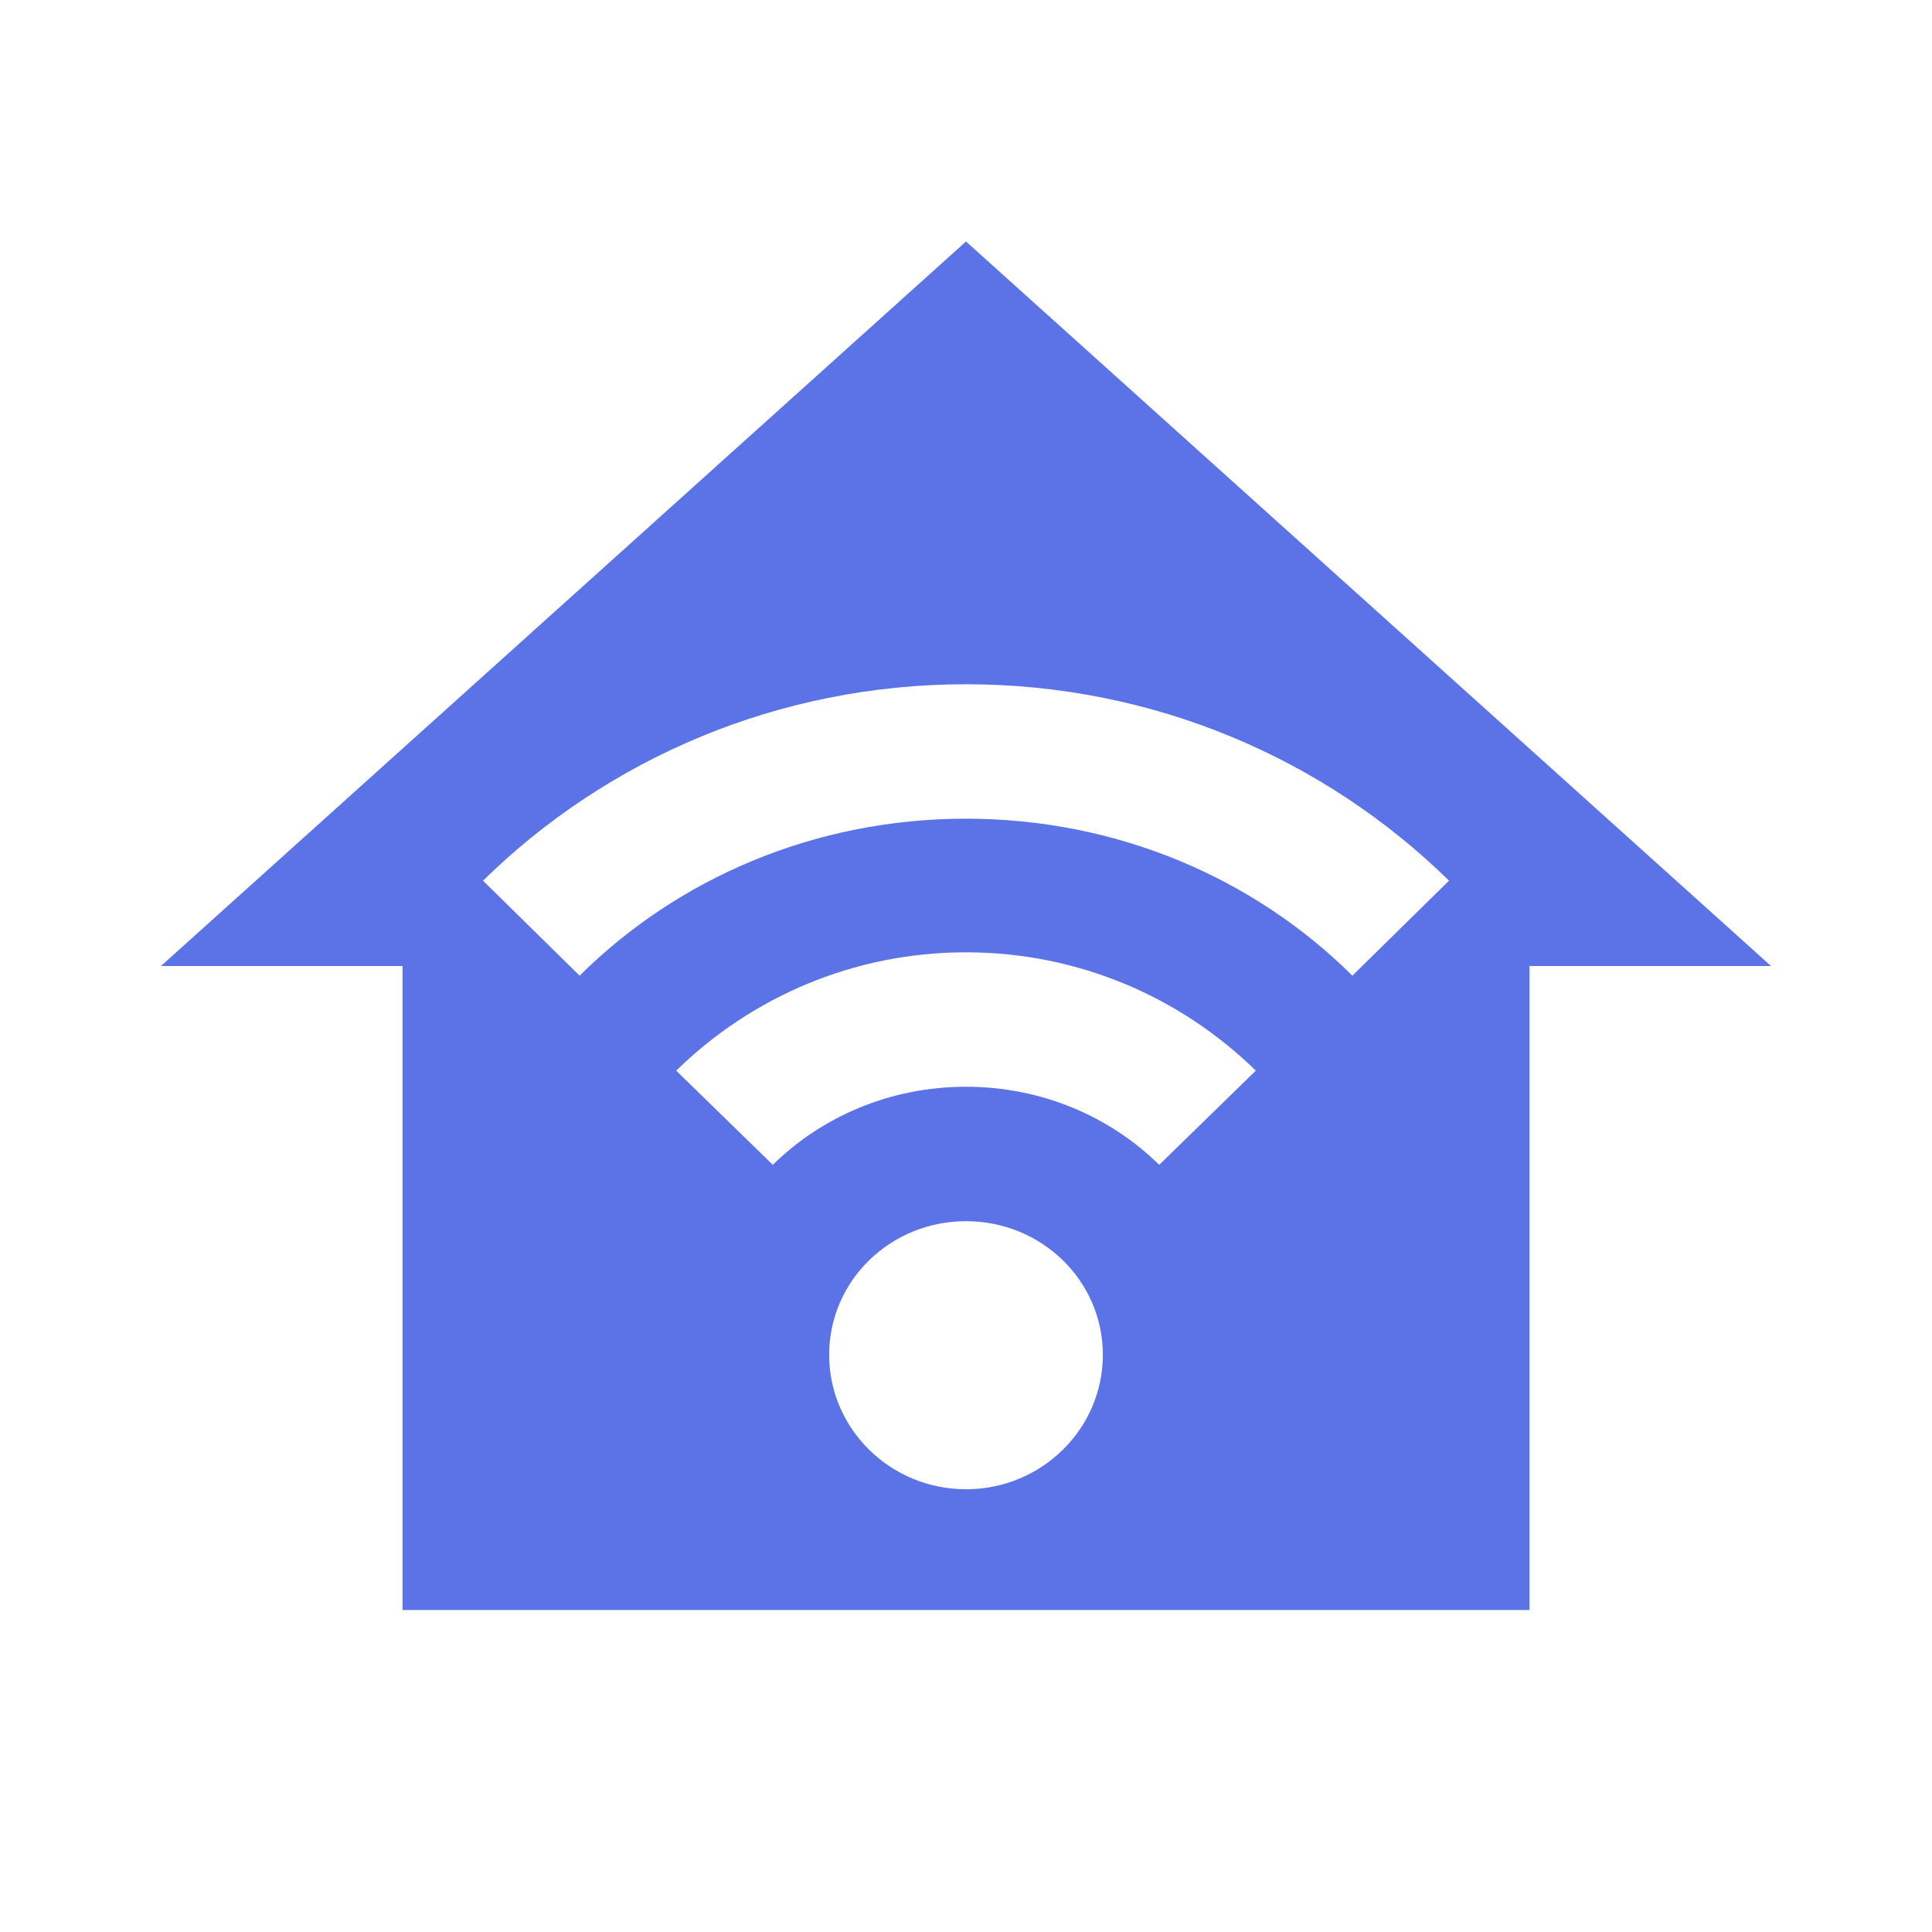
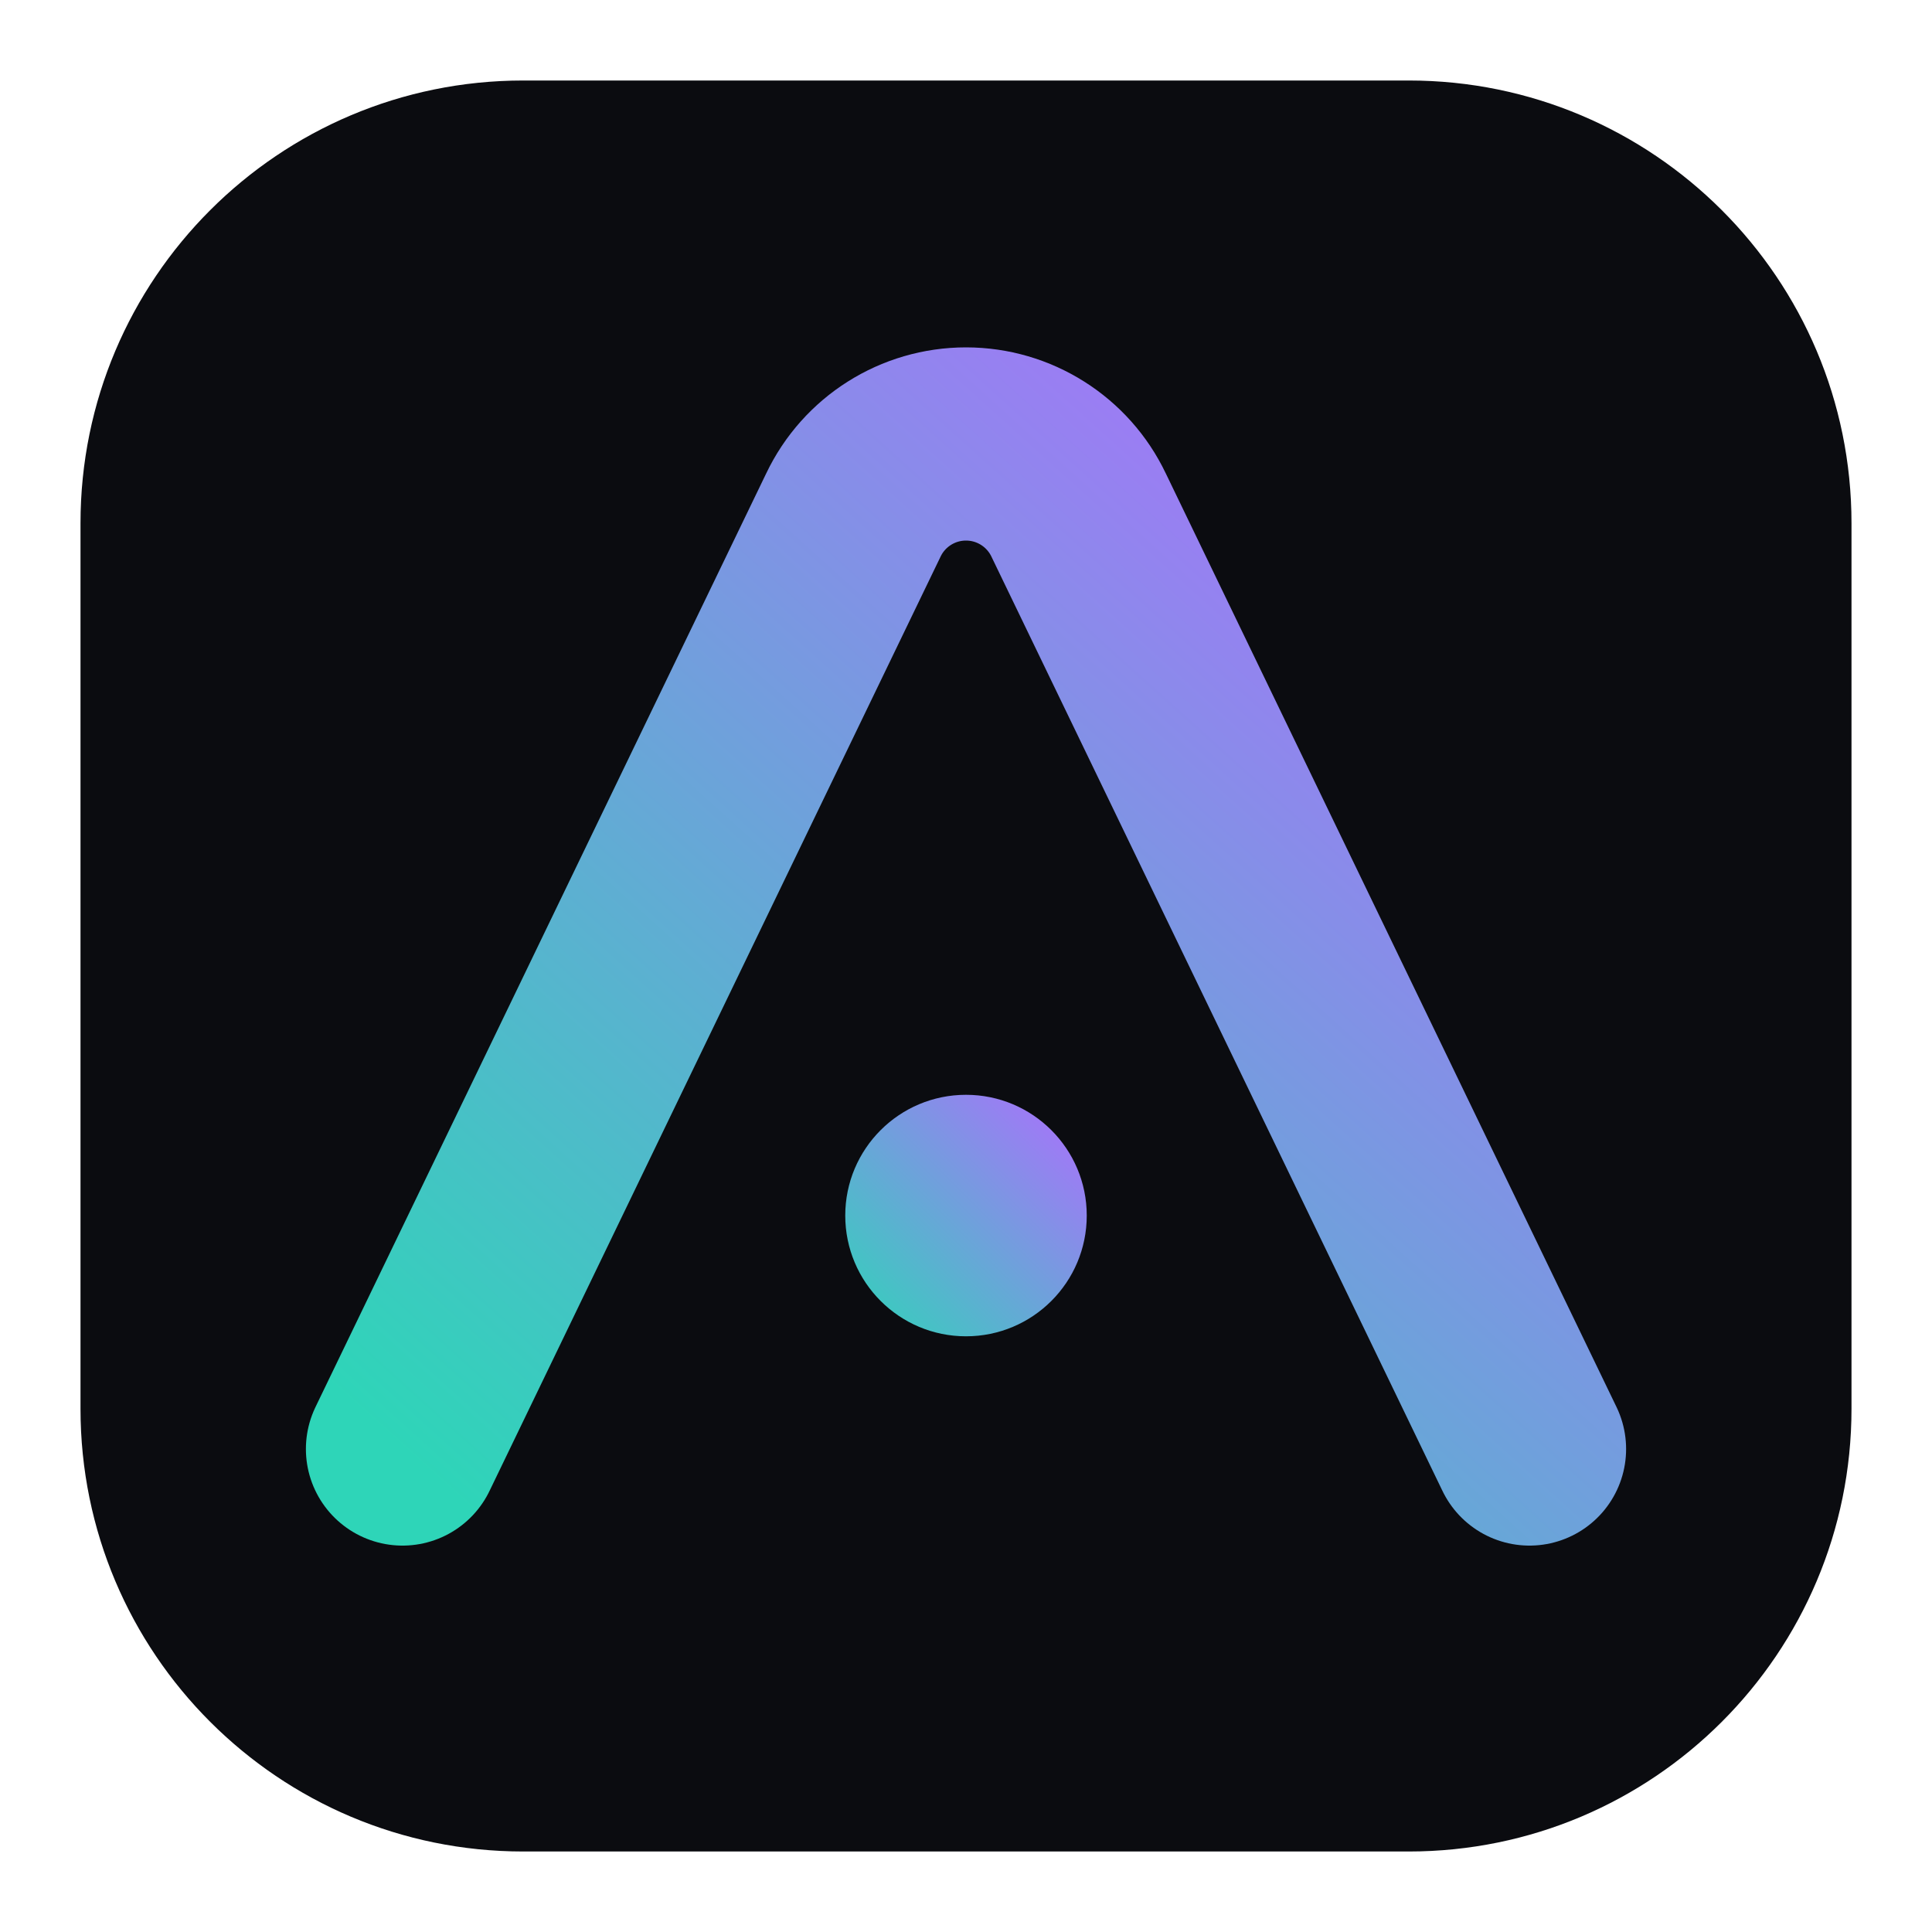
<svg xmlns="http://www.w3.org/2000/svg" viewBox="0 0 24 24">
-   <path fill="#5c73e7" d="M12,3L2,12H5V20H19V12H22L12,3M12,8.5C14.34,8.5 16.46,9.43 18,10.94L16.8,12.12C15.58,10.91 13.88,10.17 12,10.17C10.12,10.17 8.42,10.91 7.2,12.12L6,10.94C7.54,9.43 9.66,8.5 12,8.5M12,11.83C13.4,11.83 14.67,12.39 15.6,13.3L14.4,14.47C13.79,13.87 12.94,13.5 12,13.5C11.06,13.5 10.21,13.87 9.6,14.47L8.4,13.3C9.33,12.39 10.6,11.83 12,11.83M12,15.17C12.94,15.17 13.7,15.91 13.7,16.83C13.7,17.75 12.94,18.5 12,18.5C11.06,18.5 10.3,17.75 10.3,16.83C10.3,15.91 11.06,15.17 12,15.17Z" />
+   <defs>
+     <linearGradient id="a" x1="0" y1="1" x2="1" y2="0">
+       <stop offset="0" stop-color="#2ED5B8" />
+       <stop offset="1" stop-color="#B06CFF" />
+     </linearGradient>
+   </defs>
+   <rect x="1" y="1" width="22" height="22" rx="5.5" fill="#0B0C10" />
+   <path d="M5 18 L10.6 6.4 a1.55 1.55 0 0 1 2.8 0 L19 18" fill="none" stroke="url(#a)" stroke-width="2.4" stroke-linecap="round" stroke-linejoin="round" />
+   <circle cx="12" cy="15.1" r="1.5" fill="url(#a)" />
</svg>
